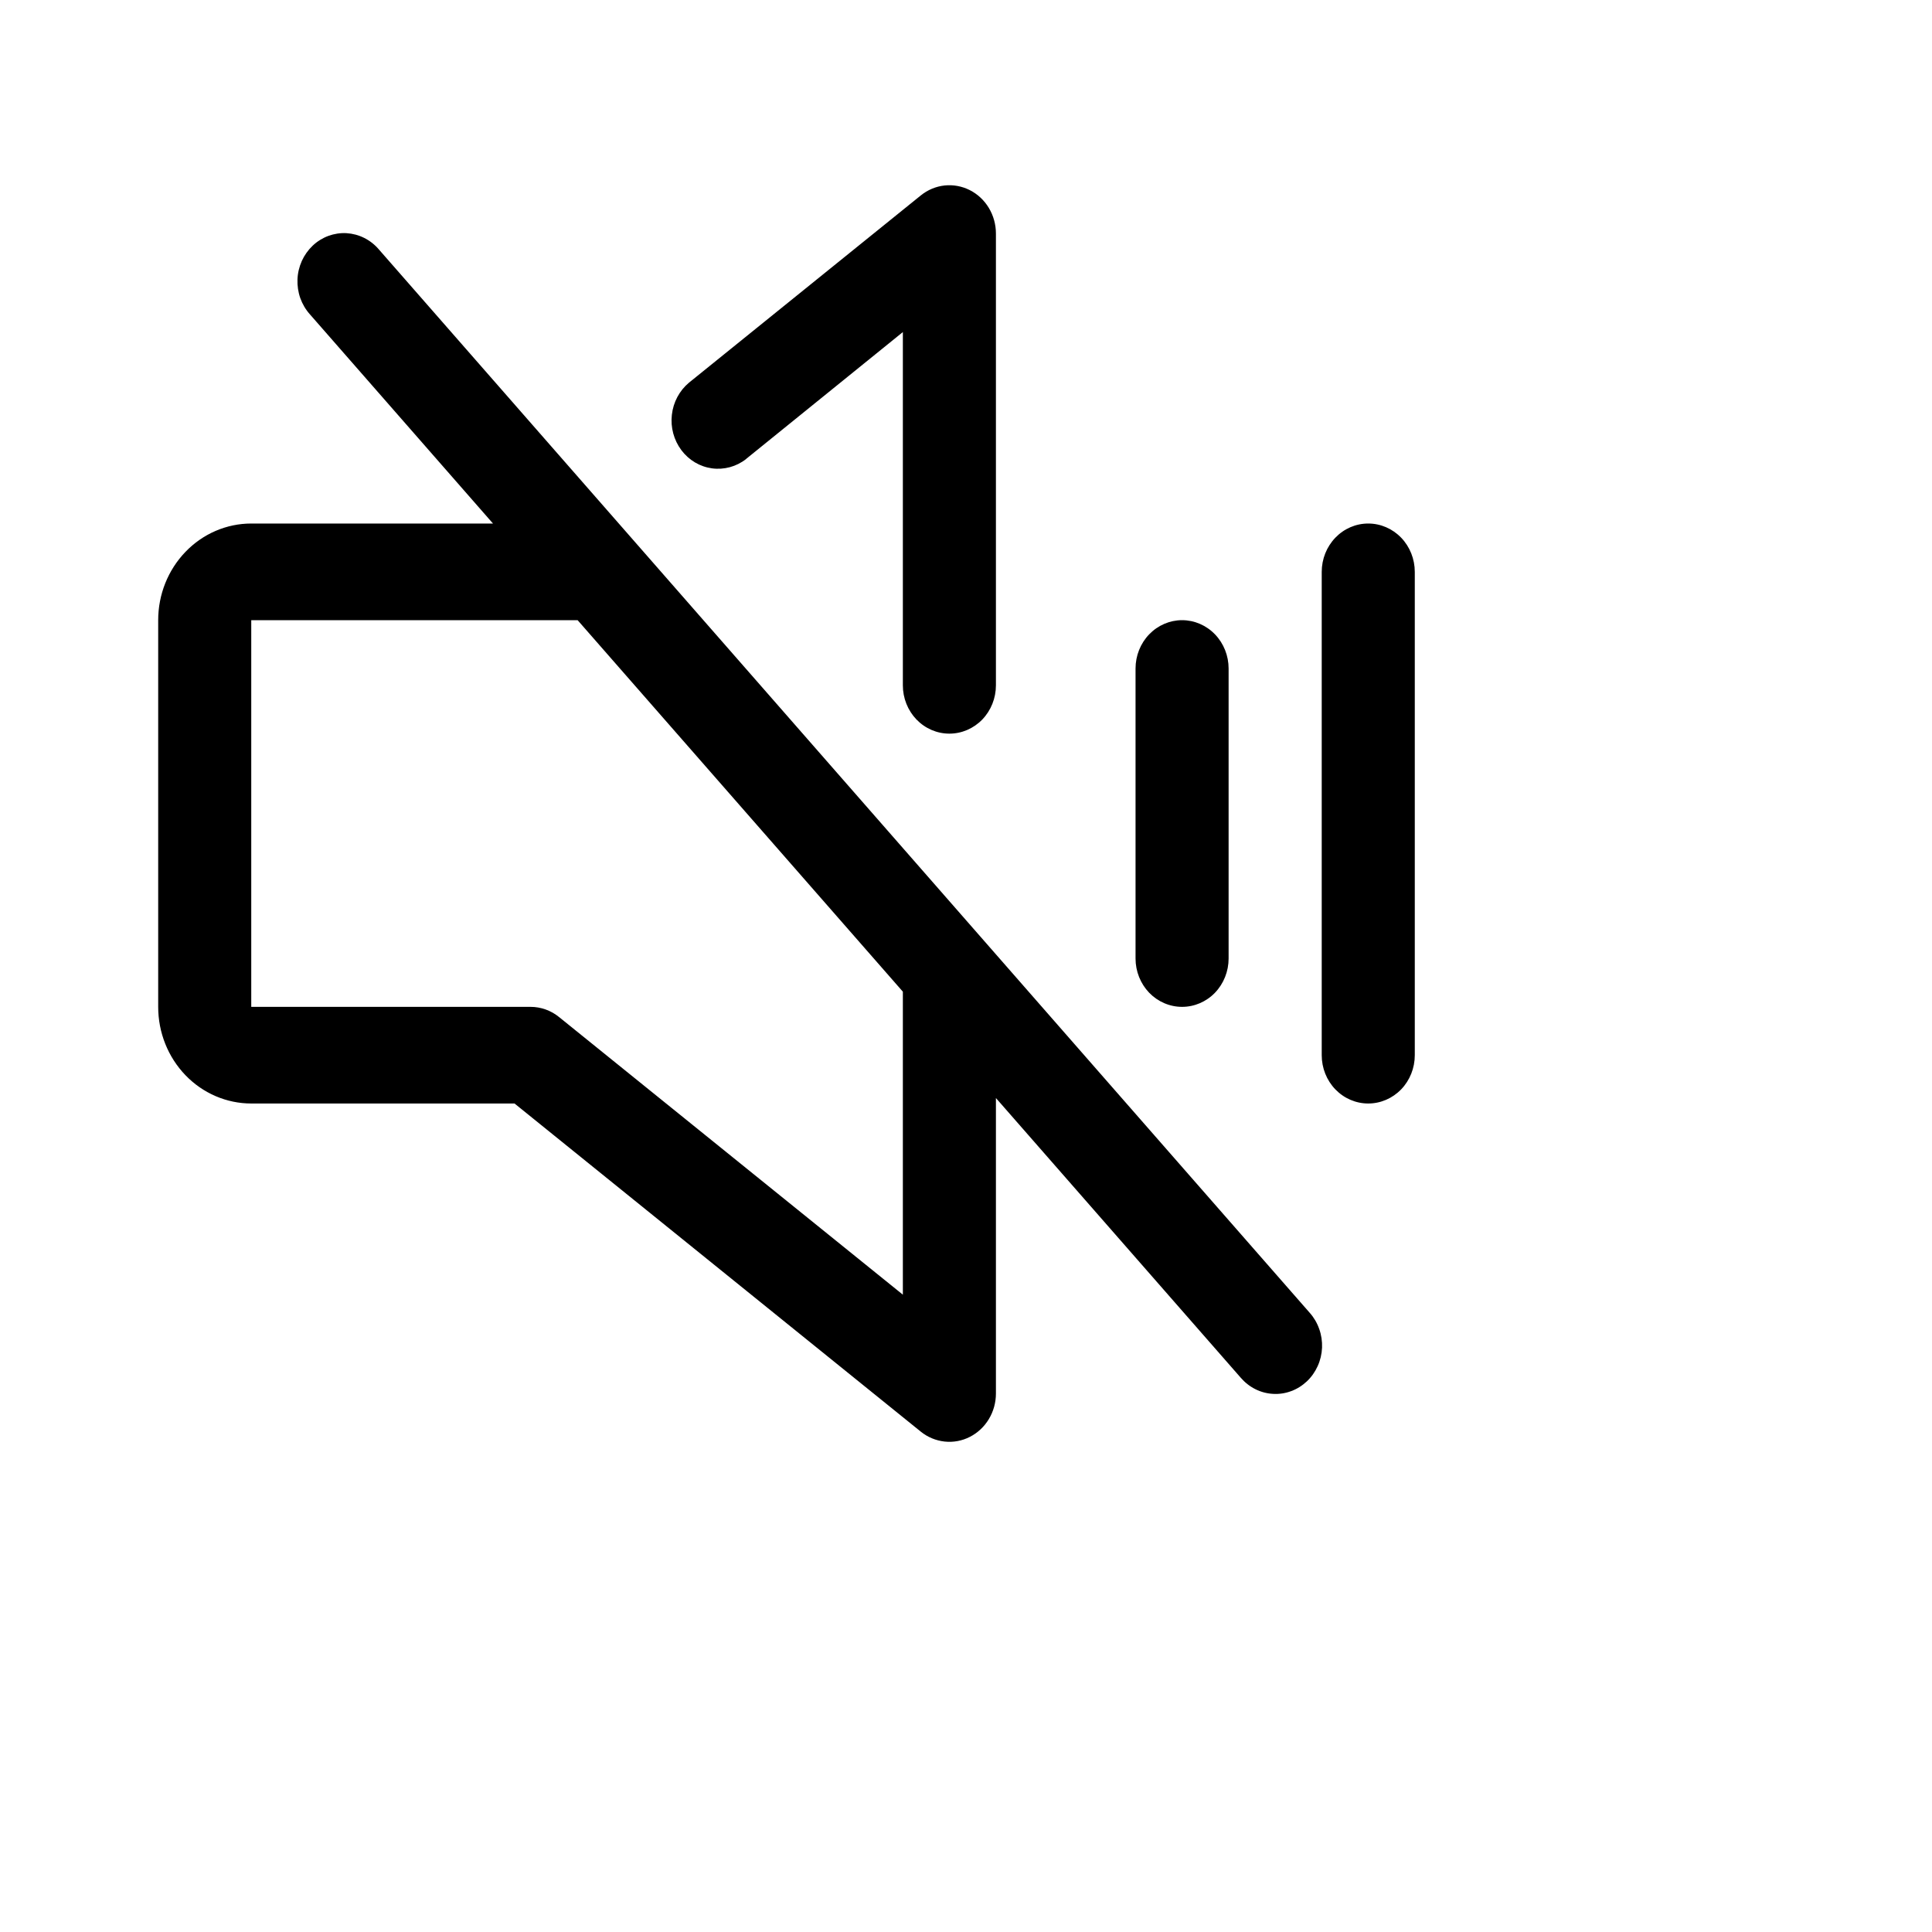
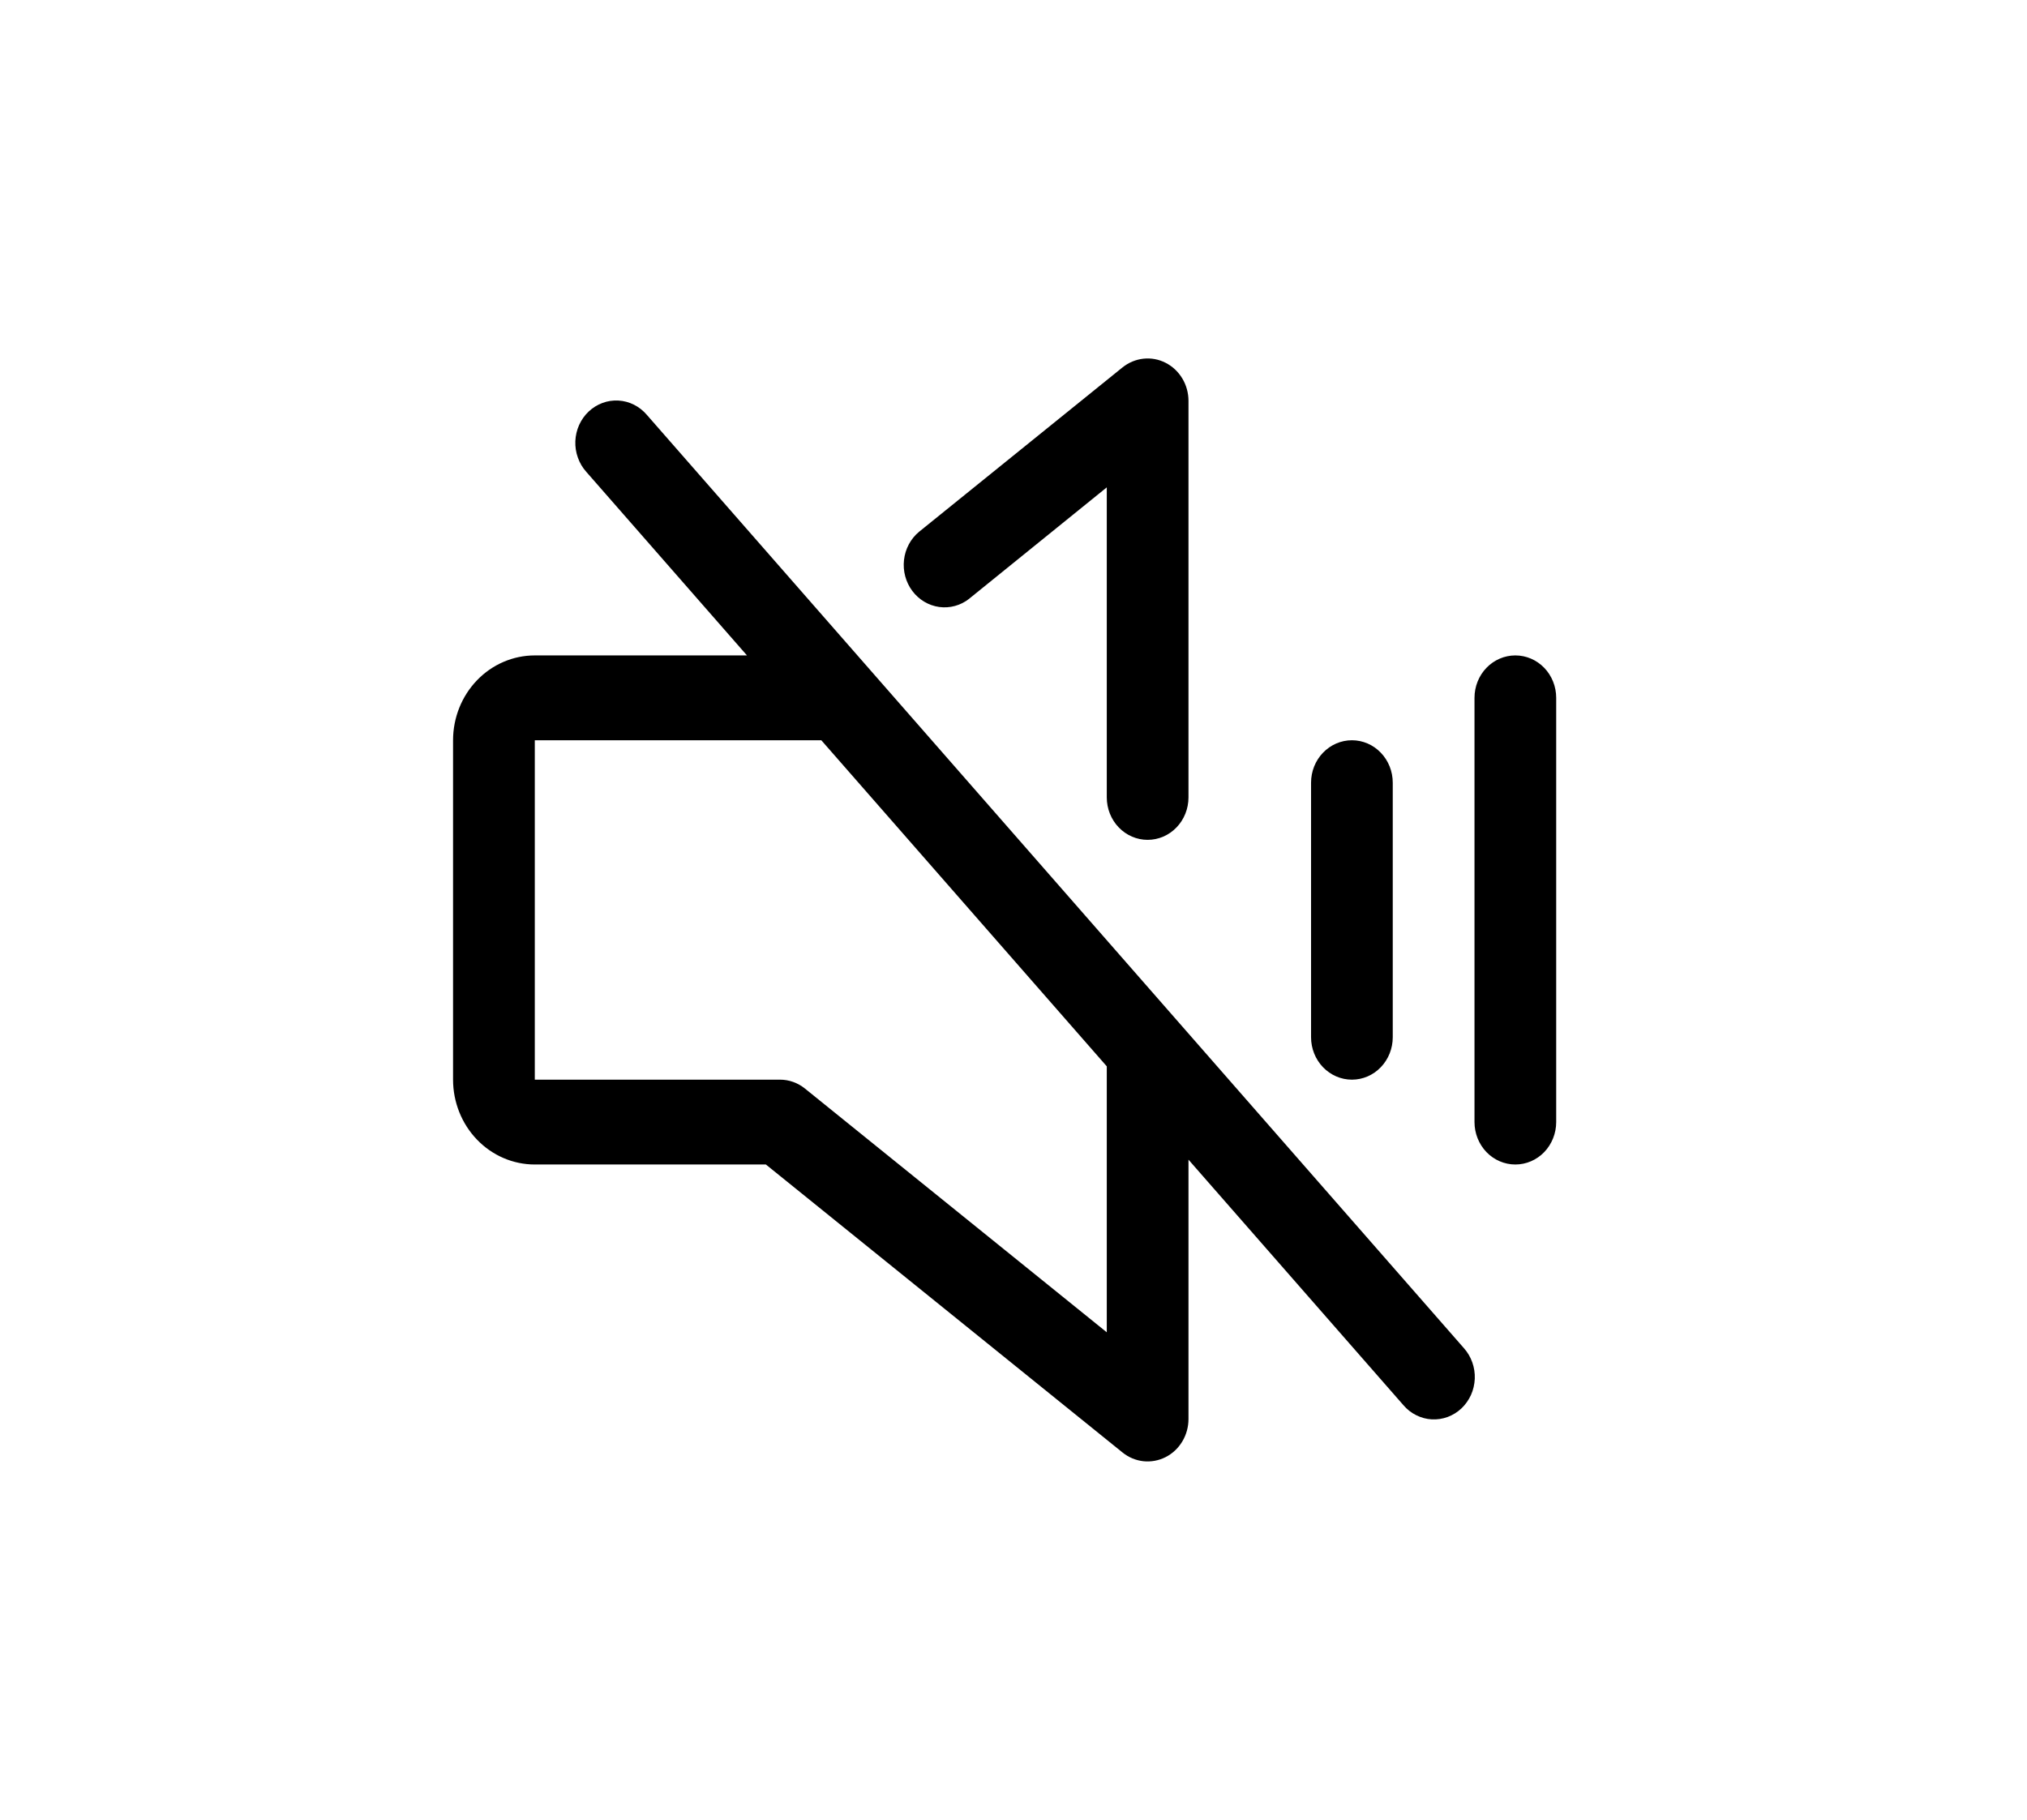
- <svg xmlns="http://www.w3.org/2000/svg" width="41" height="41" viewBox="0 0 41 41" fill="none">
-   <path d="M24.098 20.341V14.187C24.098 13.915 24.202 13.654 24.387 13.462C24.572 13.27 24.824 13.161 25.085 13.161C25.348 13.161 25.599 13.27 25.784 13.462C25.969 13.654 26.073 13.915 26.073 14.187V20.341C26.073 20.613 25.969 20.874 25.784 21.067C25.599 21.259 25.348 21.367 25.085 21.367C24.824 21.367 24.572 21.259 24.387 21.067C24.202 20.874 24.098 20.613 24.098 20.341ZM29.036 11.11C28.774 11.11 28.523 11.218 28.338 11.411C28.153 11.603 28.049 11.864 28.049 12.136V22.393C28.049 22.665 28.153 22.926 28.338 23.118C28.523 23.31 28.774 23.418 29.036 23.418C29.298 23.418 29.549 23.31 29.735 23.118C29.92 22.926 30.024 22.665 30.024 22.393V12.136C30.024 11.864 29.92 11.603 29.735 11.411C29.549 11.218 29.298 11.11 29.036 11.11ZM27.792 27.857C27.881 27.956 27.95 28.073 27.995 28.201C28.041 28.328 28.061 28.463 28.056 28.599C28.05 28.735 28.019 28.868 27.963 28.991C27.908 29.113 27.83 29.224 27.733 29.315C27.636 29.406 27.523 29.477 27.4 29.522C27.277 29.568 27.146 29.588 27.016 29.58C26.885 29.573 26.757 29.539 26.64 29.48C26.522 29.421 26.417 29.338 26.33 29.237L21.135 23.302V29.573C21.135 29.765 21.083 29.953 20.985 30.115C20.887 30.278 20.747 30.409 20.581 30.493C20.415 30.578 20.23 30.612 20.046 30.592C19.862 30.572 19.687 30.5 19.541 30.382L10.919 23.418H5.332C4.809 23.418 4.306 23.202 3.936 22.818C3.565 22.433 3.357 21.911 3.357 21.367V13.161C3.357 12.617 3.565 12.096 3.936 11.711C4.306 11.326 4.809 11.11 5.332 11.11H10.462L6.577 6.671C6.488 6.572 6.419 6.455 6.373 6.328C6.328 6.201 6.308 6.065 6.313 5.93C6.318 5.794 6.35 5.661 6.405 5.538C6.461 5.415 6.539 5.305 6.636 5.213C6.732 5.122 6.845 5.052 6.969 5.006C7.092 4.961 7.222 4.941 7.353 4.948C7.483 4.956 7.611 4.99 7.729 5.049C7.847 5.108 7.952 5.19 8.039 5.292L27.792 27.857ZM19.16 21.045L12.258 13.161H5.332V21.367H11.258C11.478 21.367 11.692 21.443 11.865 21.584L19.16 27.475V21.045ZM15.834 9.739L19.16 7.047V14.544C19.16 14.816 19.264 15.076 19.449 15.269C19.634 15.461 19.885 15.569 20.147 15.569C20.409 15.569 20.66 15.461 20.846 15.269C21.031 15.076 21.135 14.816 21.135 14.544V4.956C21.135 4.764 21.083 4.576 20.985 4.413C20.887 4.25 20.747 4.119 20.581 4.035C20.415 3.951 20.23 3.917 20.046 3.936C19.862 3.956 19.687 4.029 19.541 4.147L14.621 8.121C14.419 8.29 14.288 8.534 14.258 8.802C14.227 9.07 14.3 9.339 14.459 9.552C14.618 9.765 14.852 9.904 15.109 9.939C15.366 9.974 15.627 9.903 15.834 9.741V9.739Z" fill="black" />
+ <svg xmlns="http://www.w3.org/2000/svg" width="49" height="44" viewBox="0 0 49 44" fill="none">
+   <path d="M31.693 25.077V18.923C31.693 18.651 31.797 18.39 31.982 18.198C32.168 18.005 32.419 17.897 32.681 17.897C32.943 17.897 33.194 18.005 33.379 18.198C33.564 18.39 33.668 18.651 33.668 18.923V25.077C33.668 25.349 33.564 25.61 33.379 25.802C33.194 25.995 32.943 26.103 32.681 26.103C32.419 26.103 32.168 25.995 31.982 25.802C31.797 25.61 31.693 25.349 31.693 25.077ZM36.631 15.846C36.37 15.846 36.118 15.954 35.933 16.146C35.748 16.338 35.644 16.599 35.644 16.871V27.128C35.644 27.4 35.748 27.661 35.933 27.854C36.118 28.046 36.37 28.154 36.631 28.154C36.893 28.154 37.145 28.046 37.33 27.854C37.515 27.661 37.619 27.4 37.619 27.128V16.871C37.619 16.599 37.515 16.338 37.33 16.146C37.145 15.954 36.893 15.846 36.631 15.846ZM35.387 32.593C35.476 32.692 35.545 32.809 35.59 32.936C35.636 33.063 35.656 33.199 35.651 33.334C35.645 33.47 35.614 33.603 35.559 33.726C35.503 33.849 35.425 33.959 35.328 34.051C35.232 34.142 35.118 34.212 34.995 34.258C34.872 34.303 34.742 34.323 34.611 34.316C34.48 34.309 34.353 34.274 34.235 34.215C34.117 34.157 34.012 34.074 33.925 33.972L28.73 28.037V34.308C28.73 34.5 28.678 34.688 28.58 34.851C28.482 35.014 28.342 35.145 28.176 35.229C28.01 35.313 27.825 35.347 27.641 35.328C27.457 35.308 27.282 35.235 27.136 35.117L18.514 28.154H12.928C12.404 28.154 11.901 27.938 11.531 27.553C11.161 27.169 10.952 26.647 10.952 26.103V17.897C10.952 17.353 11.161 16.831 11.531 16.447C11.901 16.062 12.404 15.846 12.928 15.846H18.057L14.172 11.407C14.083 11.308 14.014 11.191 13.969 11.063C13.923 10.936 13.903 10.801 13.908 10.665C13.914 10.53 13.945 10.396 14 10.274C14.056 10.151 14.134 10.04 14.231 9.949C14.328 9.858 14.441 9.787 14.564 9.742C14.687 9.696 14.818 9.677 14.948 9.684C15.079 9.691 15.206 9.725 15.324 9.784C15.442 9.843 15.547 9.926 15.634 10.027L35.387 32.593ZM26.755 25.781L19.854 17.897H12.928V26.103H18.854C19.073 26.102 19.287 26.179 19.46 26.319L26.755 32.211V25.781ZM23.429 14.475L26.755 11.783V19.279C26.755 19.551 26.859 19.812 27.044 20.004C27.229 20.197 27.481 20.305 27.742 20.305C28.005 20.305 28.256 20.197 28.441 20.004C28.626 19.812 28.73 19.551 28.73 19.279V9.691C28.73 9.5 28.678 9.311 28.58 9.149C28.482 8.986 28.342 8.855 28.176 8.771C28.01 8.686 27.825 8.652 27.641 8.672C27.457 8.692 27.282 8.765 27.136 8.882L22.217 12.857C22.014 13.025 21.883 13.27 21.853 13.538C21.823 13.805 21.895 14.075 22.054 14.287C22.213 14.5 22.447 14.639 22.704 14.675C22.962 14.71 23.222 14.639 23.429 14.476V14.475Z" fill="black" />
</svg>
